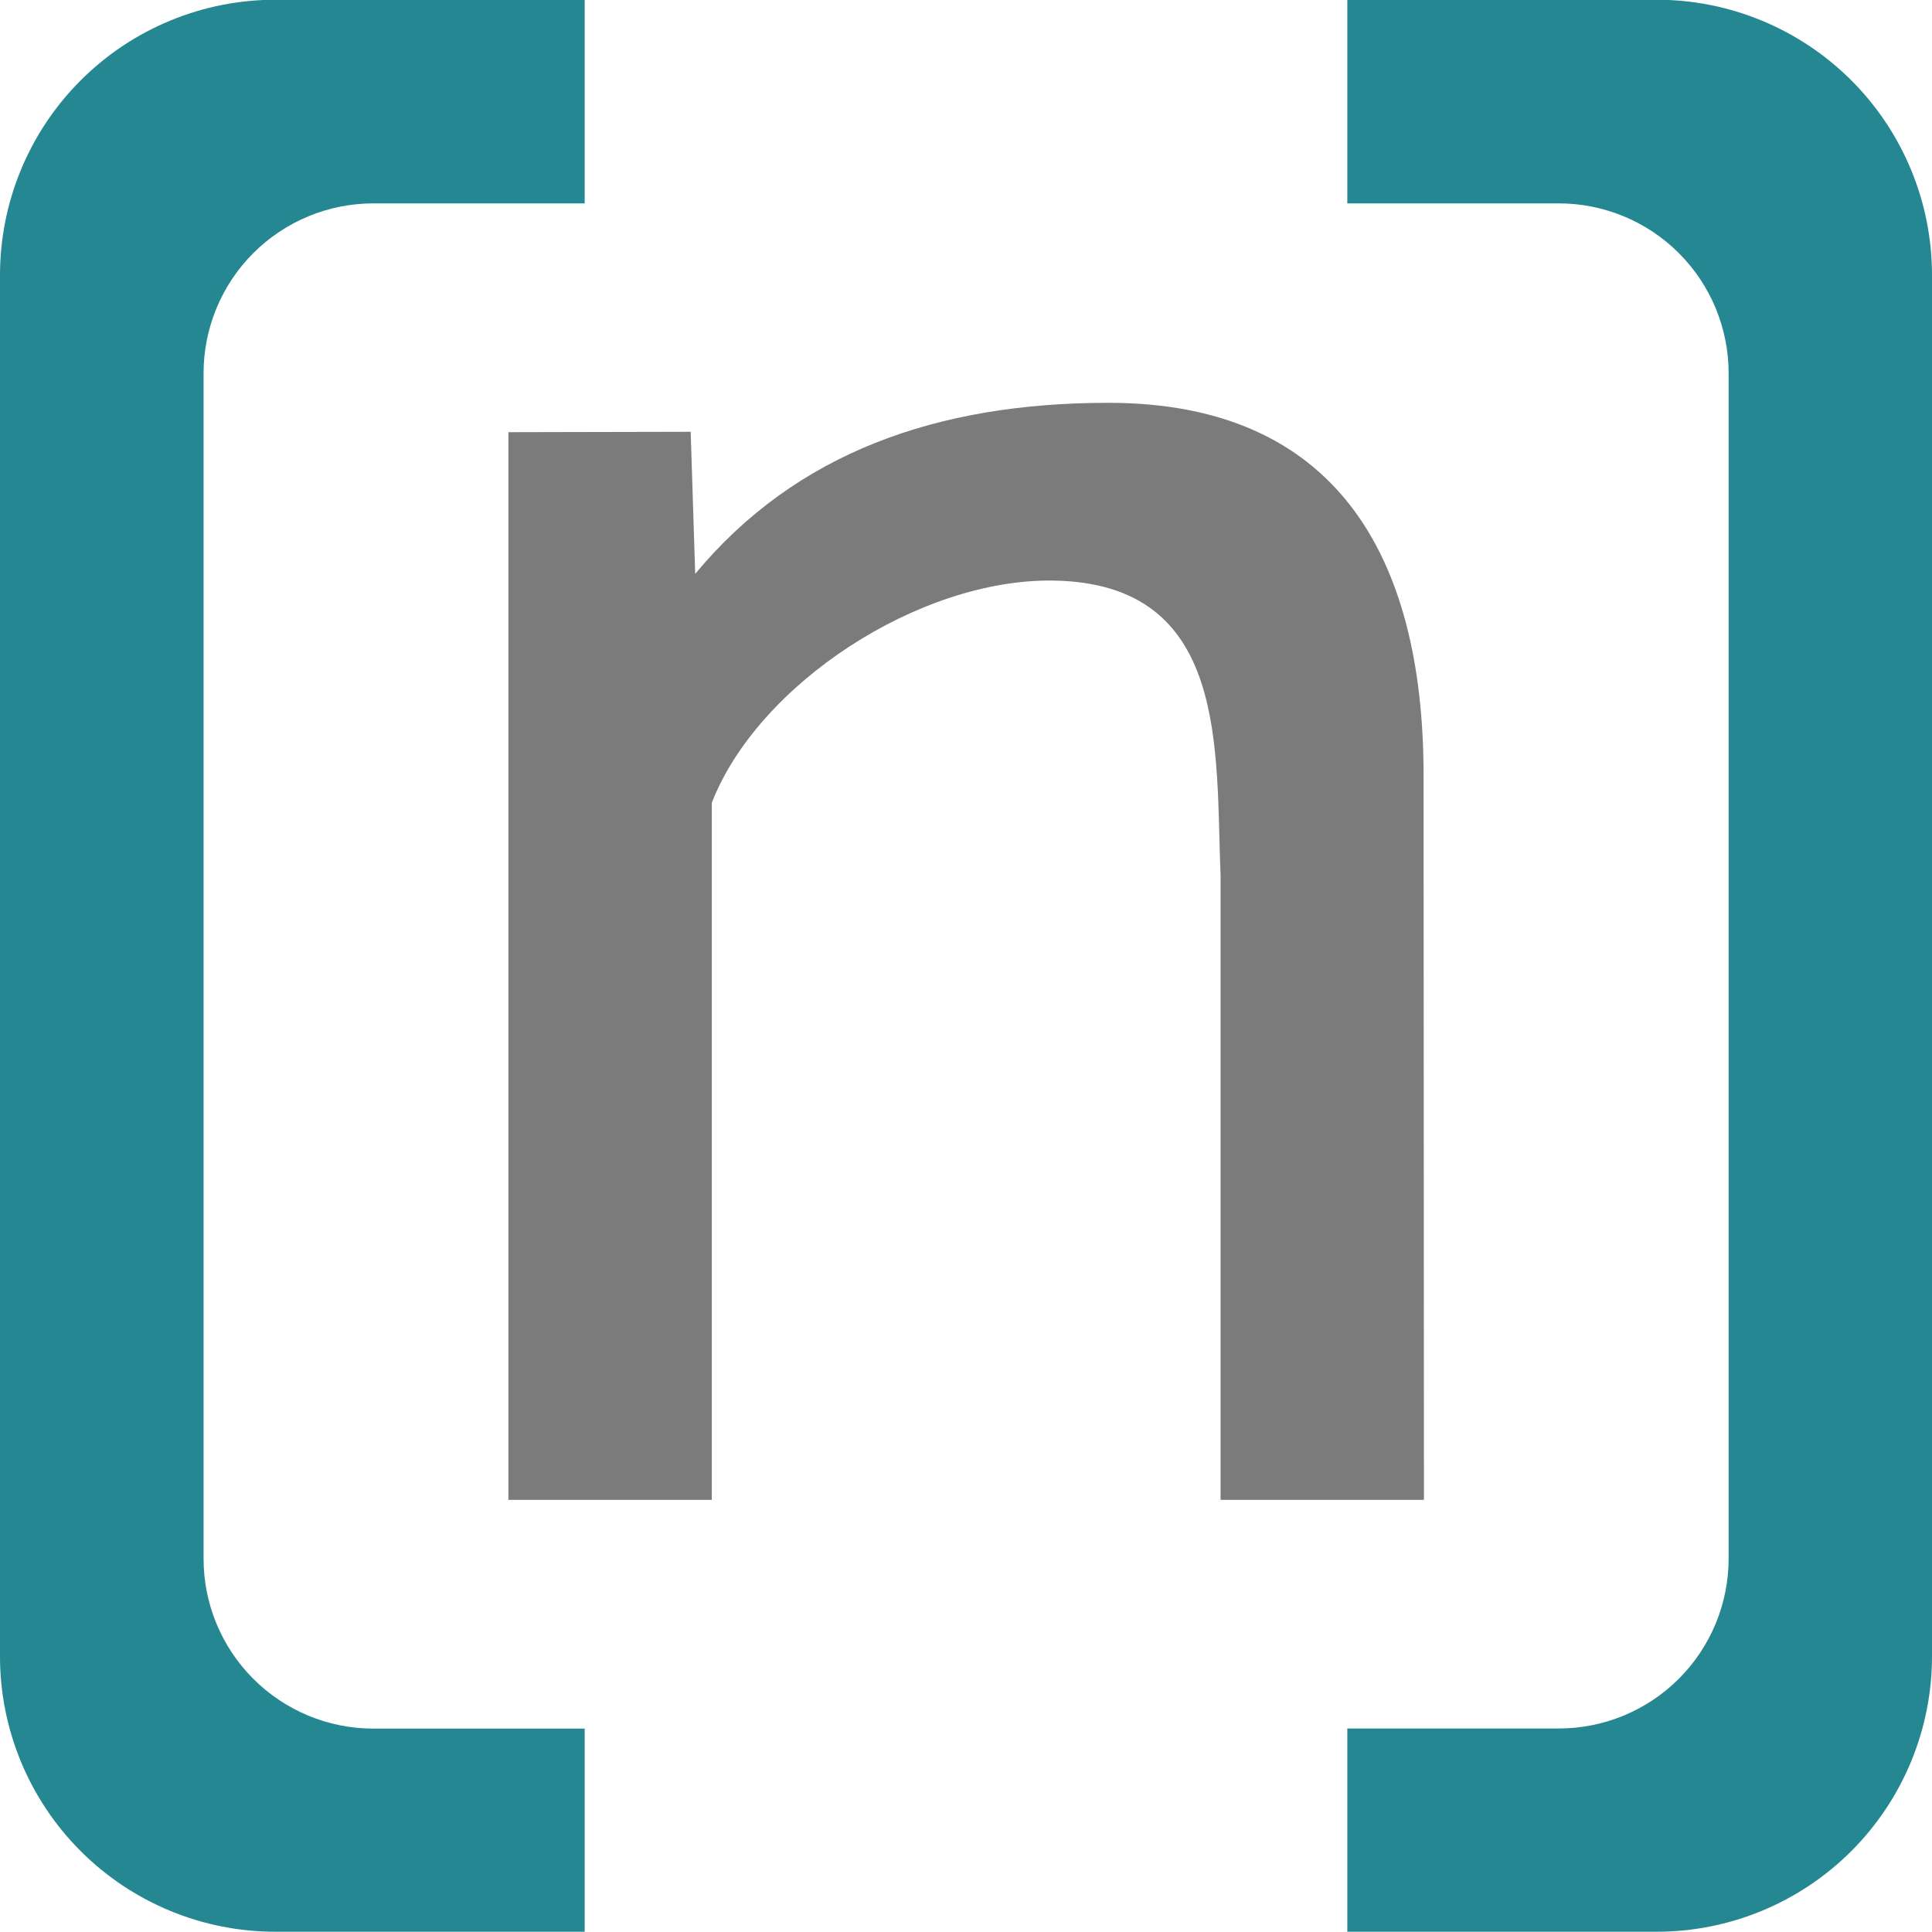
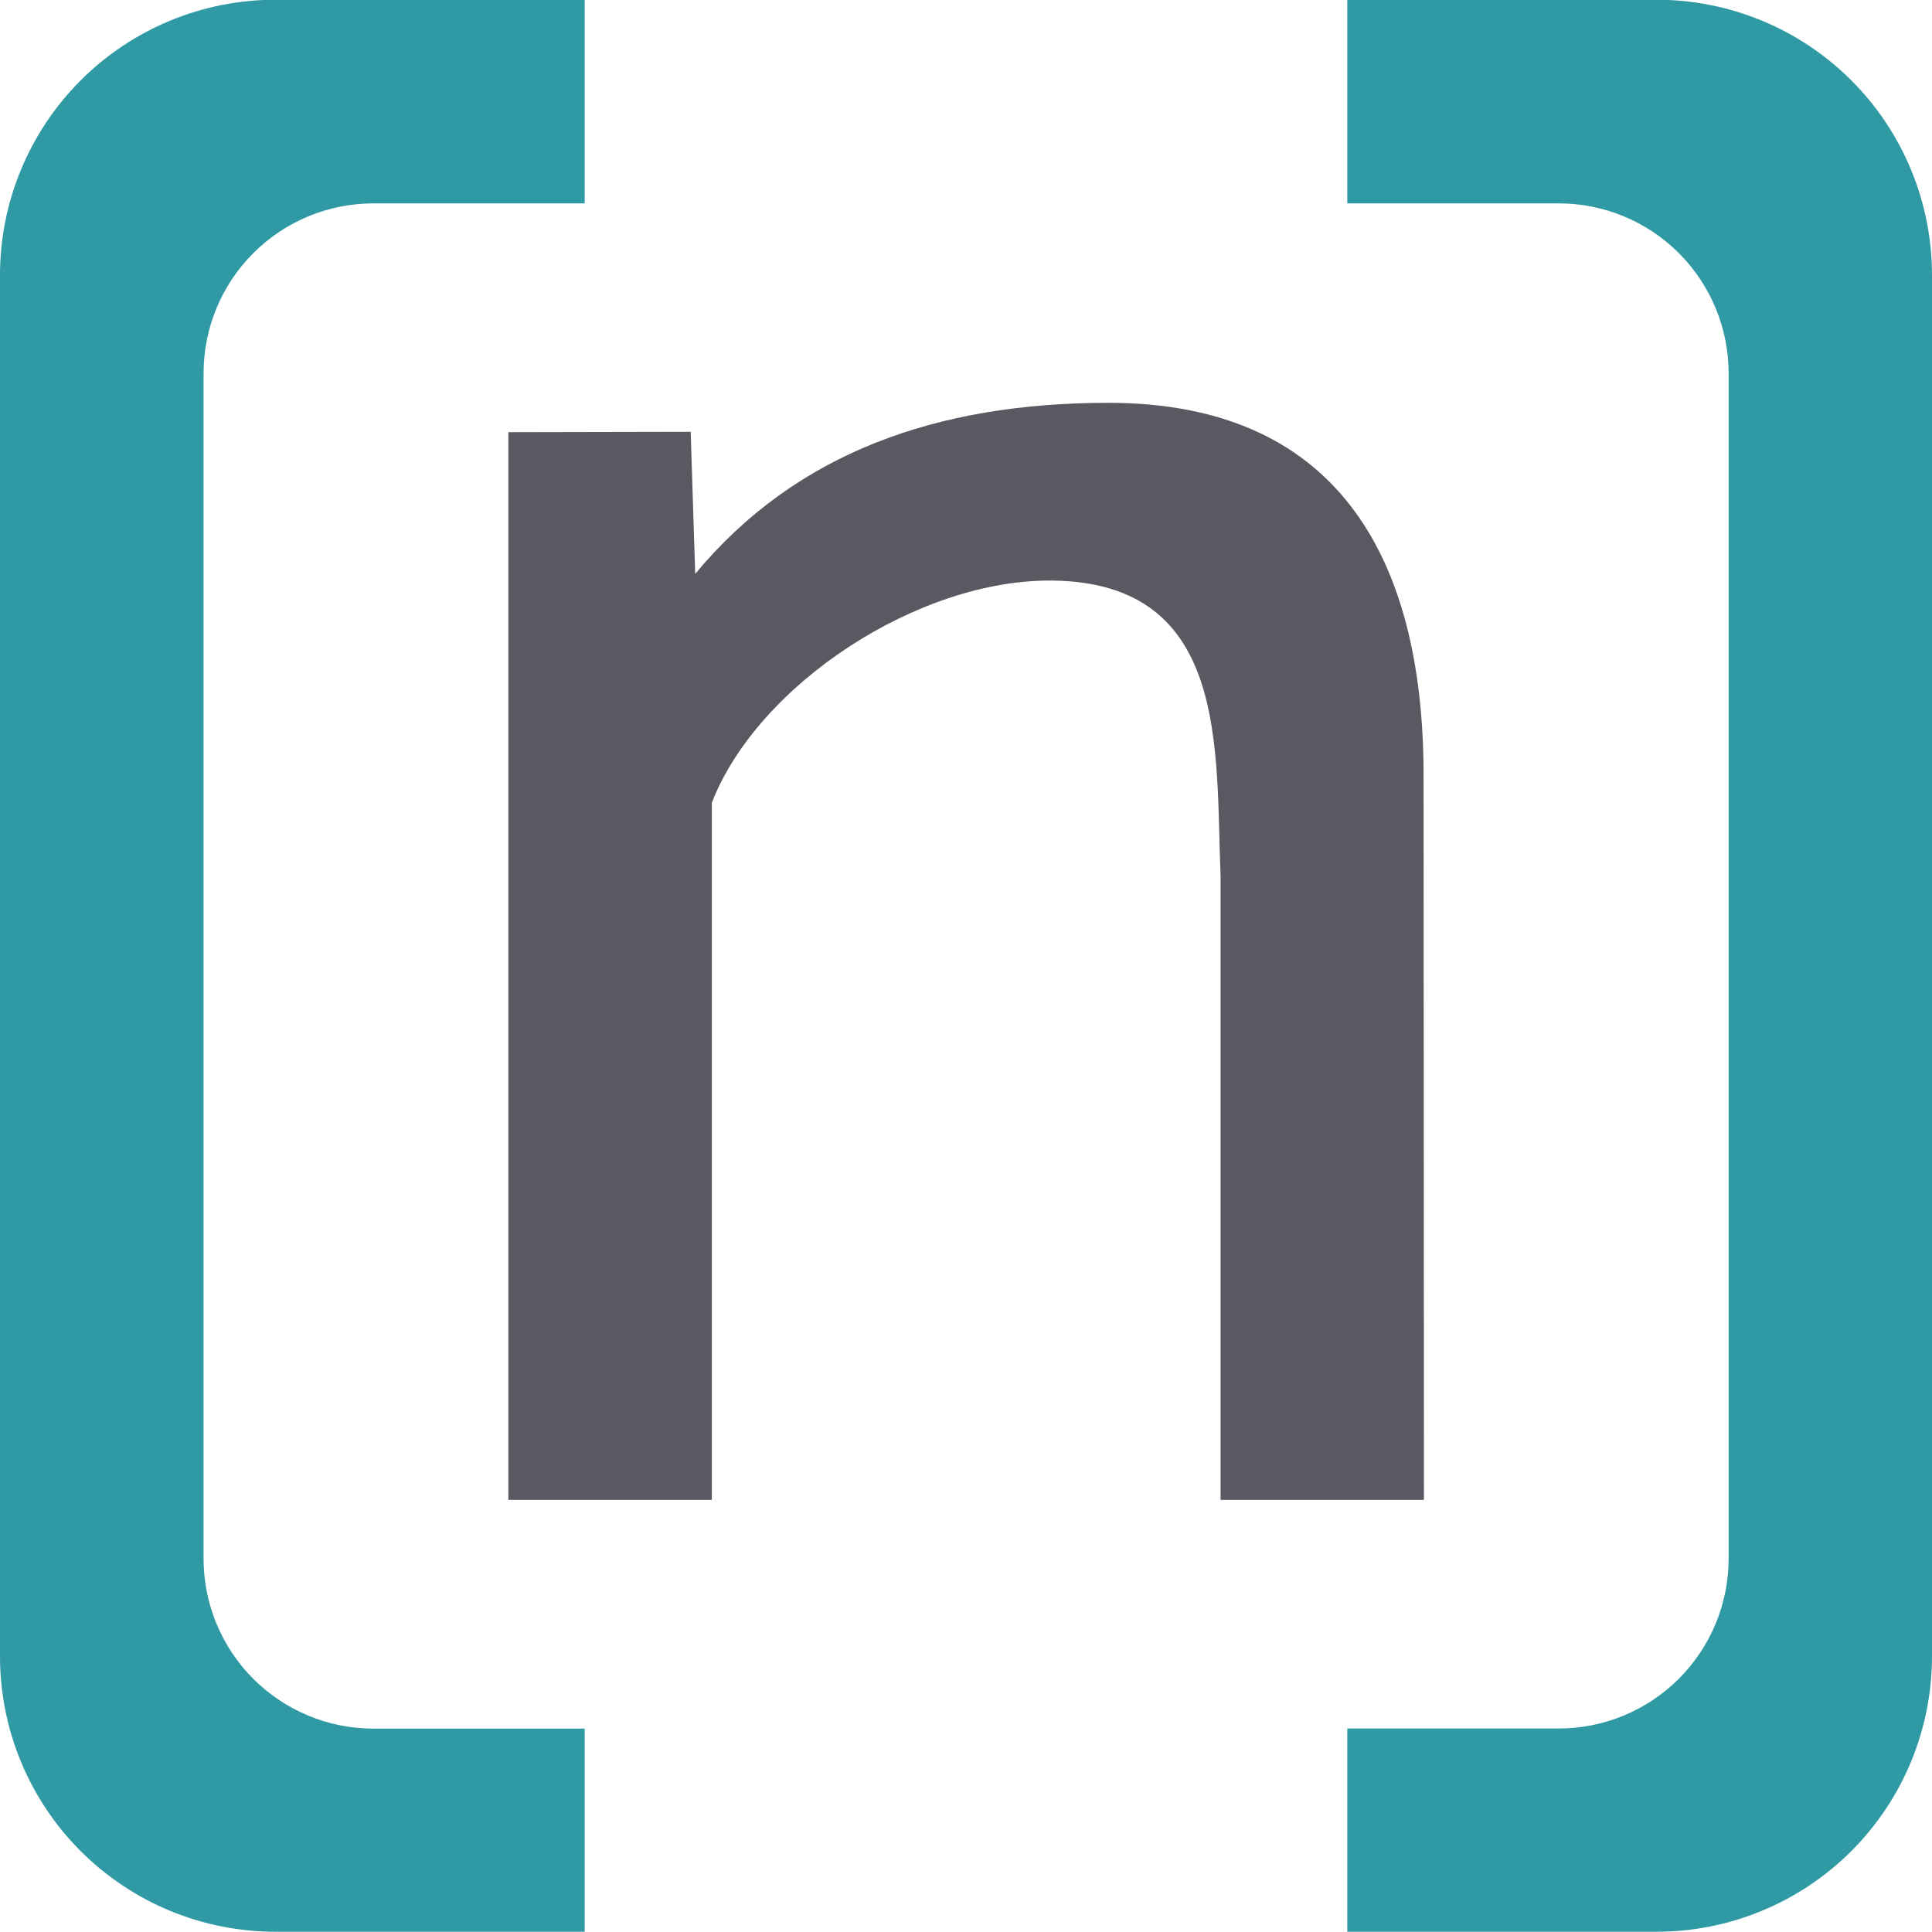
<svg xmlns="http://www.w3.org/2000/svg" viewBox="0 0 300 300">
-   <path fill="#248791" d="M209.6,0V31.62h32.77a26.38,26.38,0,0,1,26.44,26.43V242a26.38,26.38,0,0,1-26.44,26.44H209.6V300h47.93a42.77,42.77,0,0,0,42.86-42.86V42.89A42.76,42.76,0,0,0,257.53,0ZM43.25,0A42.76,42.76,0,0,0,.39,42.89V257.18A42.76,42.76,0,0,0,43.25,300H91.18V268.46H58.4A26.38,26.38,0,0,1,32,242v-184A26.37,26.37,0,0,1,58.4,31.62H91.18V0Z" transform="translate(-0.39 -0.04)" />
-   <path fill="#7b7b7b" d="M221.44,120.41c0-34.48-13.94-57.82-48.93-57.82-26.62,0-48.54,7.74-64.17,26.56l-.7-22.06-28.31.06V232.94h31.59V124.69c7.14-18.38,32.14-34.8,53-34.5,27.38.4,25.2,26.24,26,45.81v96.94h31.58" transform="translate(-0.39 -0.04)" />
+   <path fill="#2F99A4" d="M209.6,0V31.62h32.77a26.38,26.38,0,0,1,26.44,26.43V242a26.38,26.38,0,0,1-26.44,26.44H209.6V300h47.93a42.77,42.77,0,0,0,42.86-42.86V42.89A42.76,42.76,0,0,0,257.53,0ZM43.25,0A42.76,42.76,0,0,0,.39,42.89V257.18A42.76,42.76,0,0,0,43.25,300H91.18V268.46H58.4A26.38,26.38,0,0,1,32,242v-184A26.37,26.37,0,0,1,58.4,31.62H91.18V0Z" transform="translate(-0.39 -0.04)" />
+   <path fill="#585961" d="M221.44,120.41c0-34.48-13.94-57.82-48.93-57.82-26.62,0-48.54,7.74-64.17,26.56l-.7-22.06-28.31.06V232.94h31.59V124.69c7.14-18.38,32.14-34.8,53-34.5,27.38.4,25.2,26.24,26,45.81v96.94h31.58" transform="translate(-0.39 -0.04)" />
</svg>
